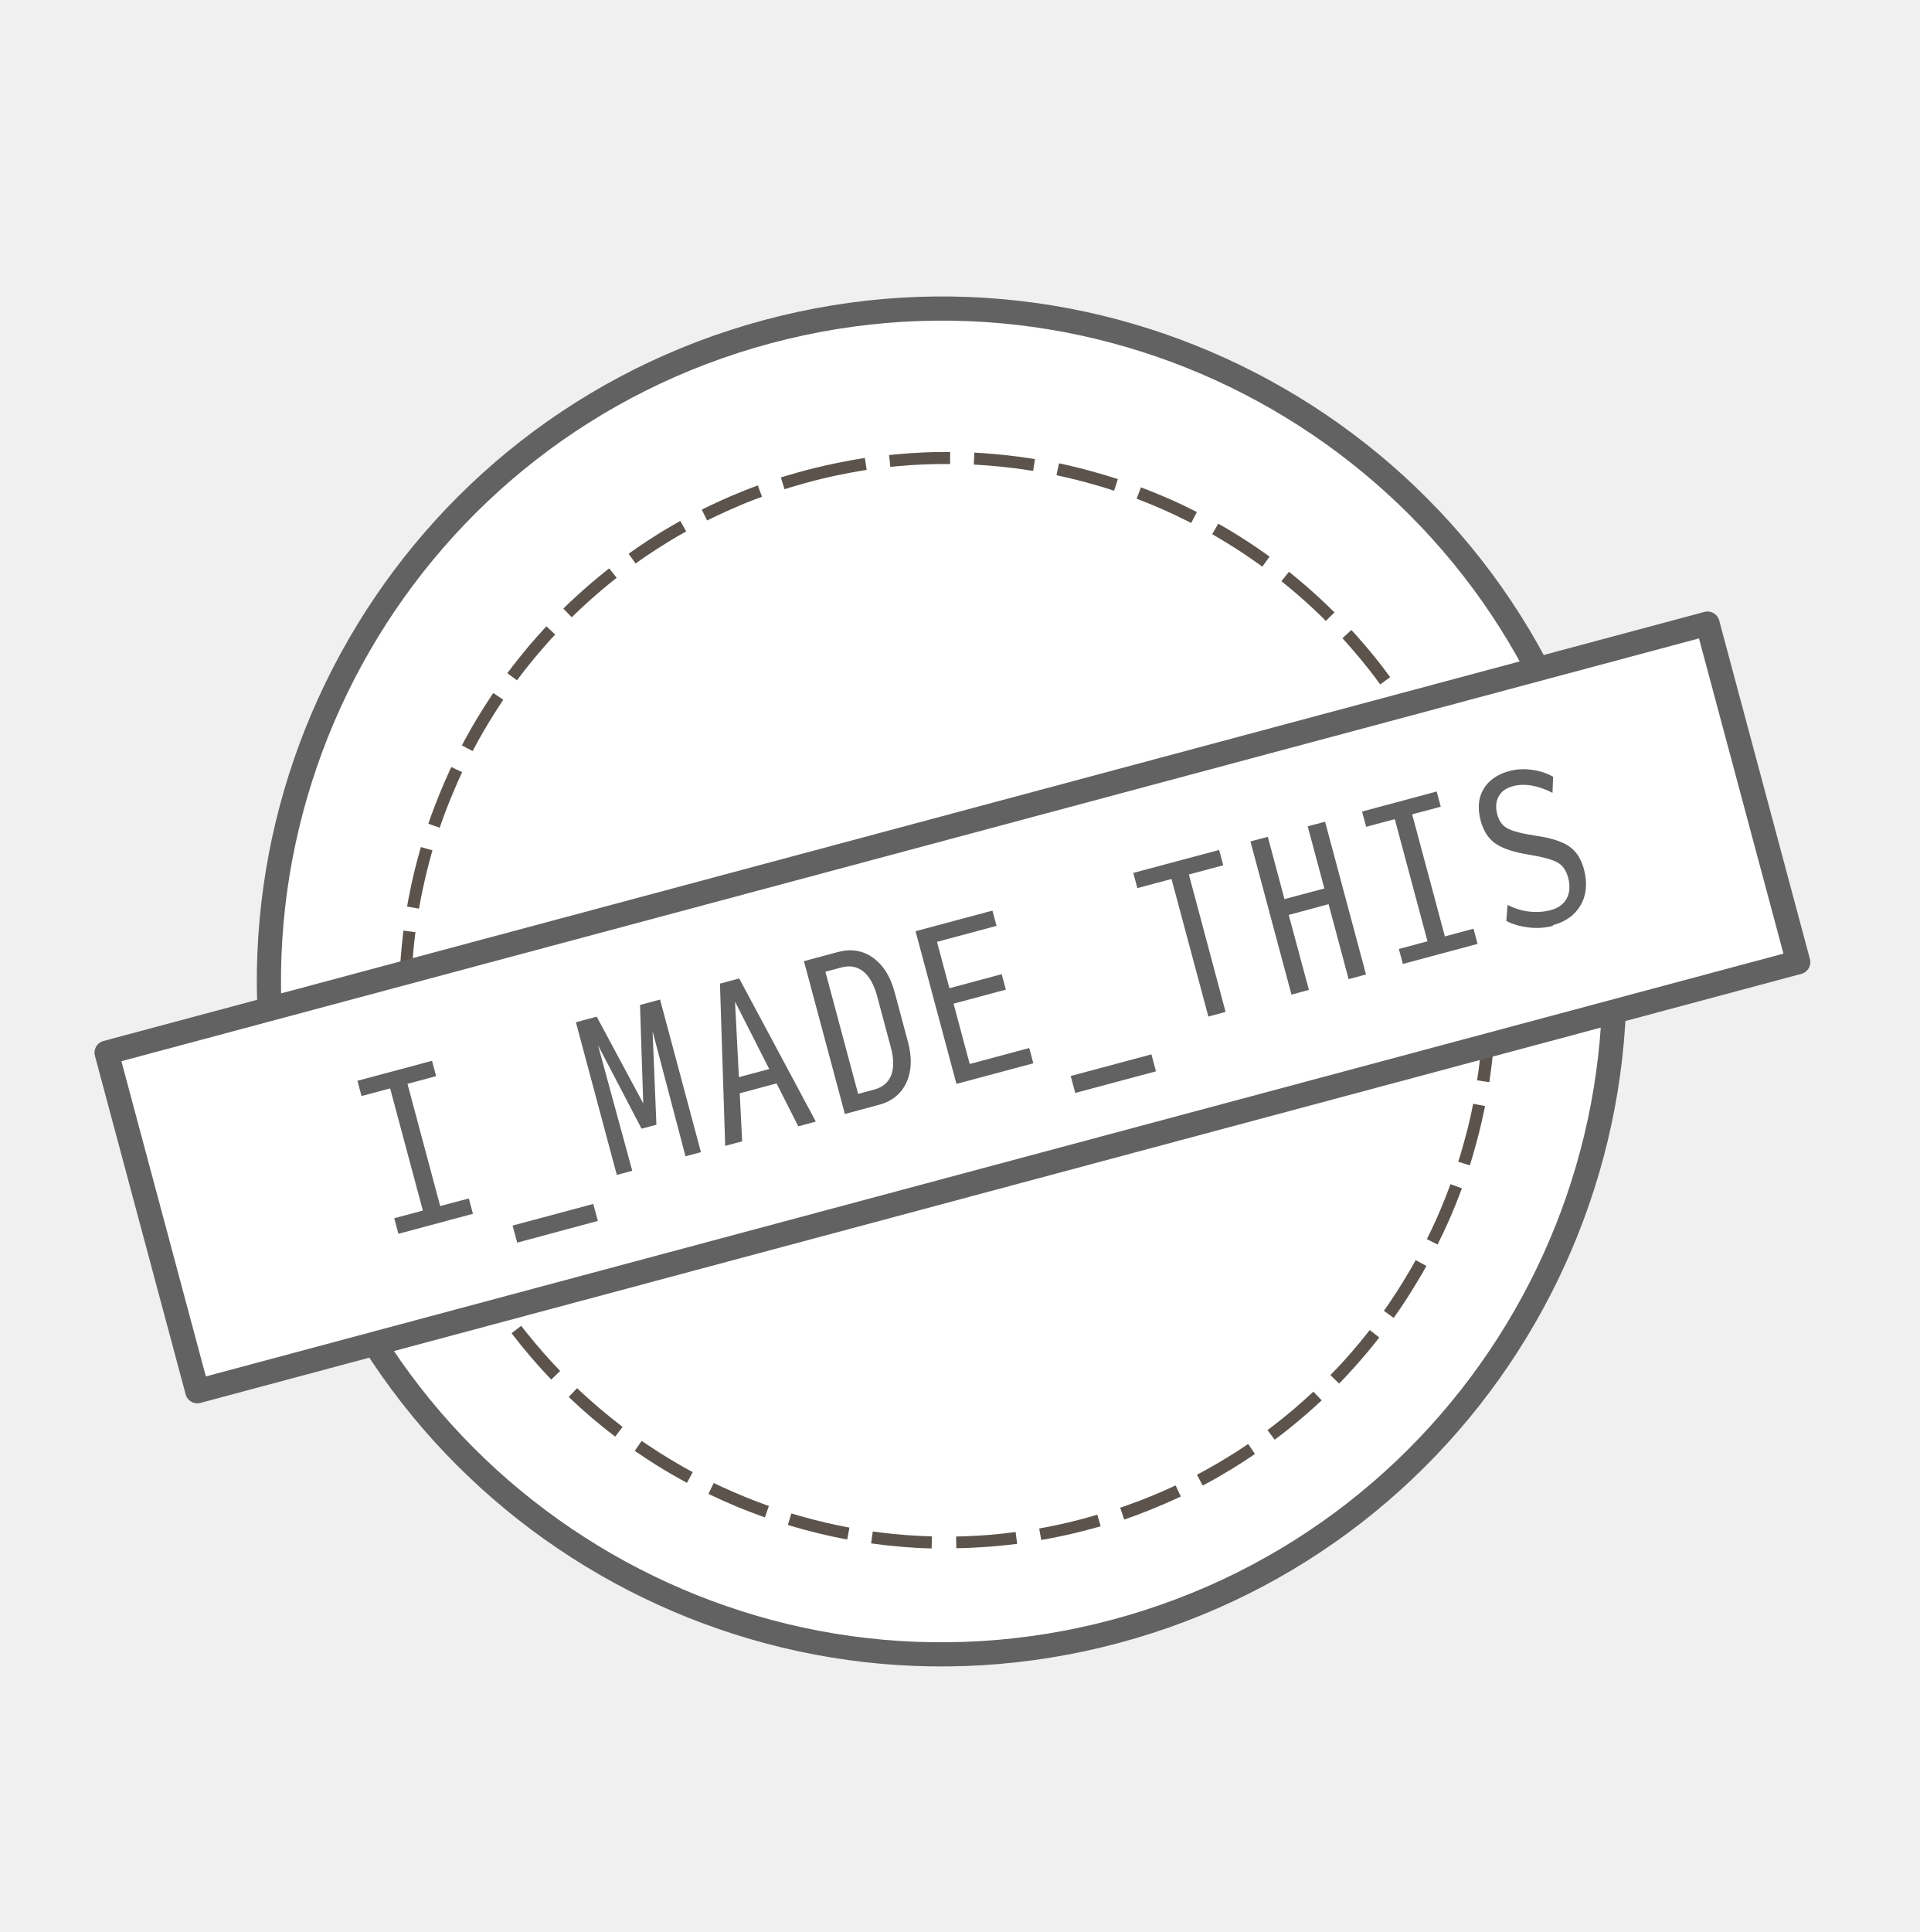
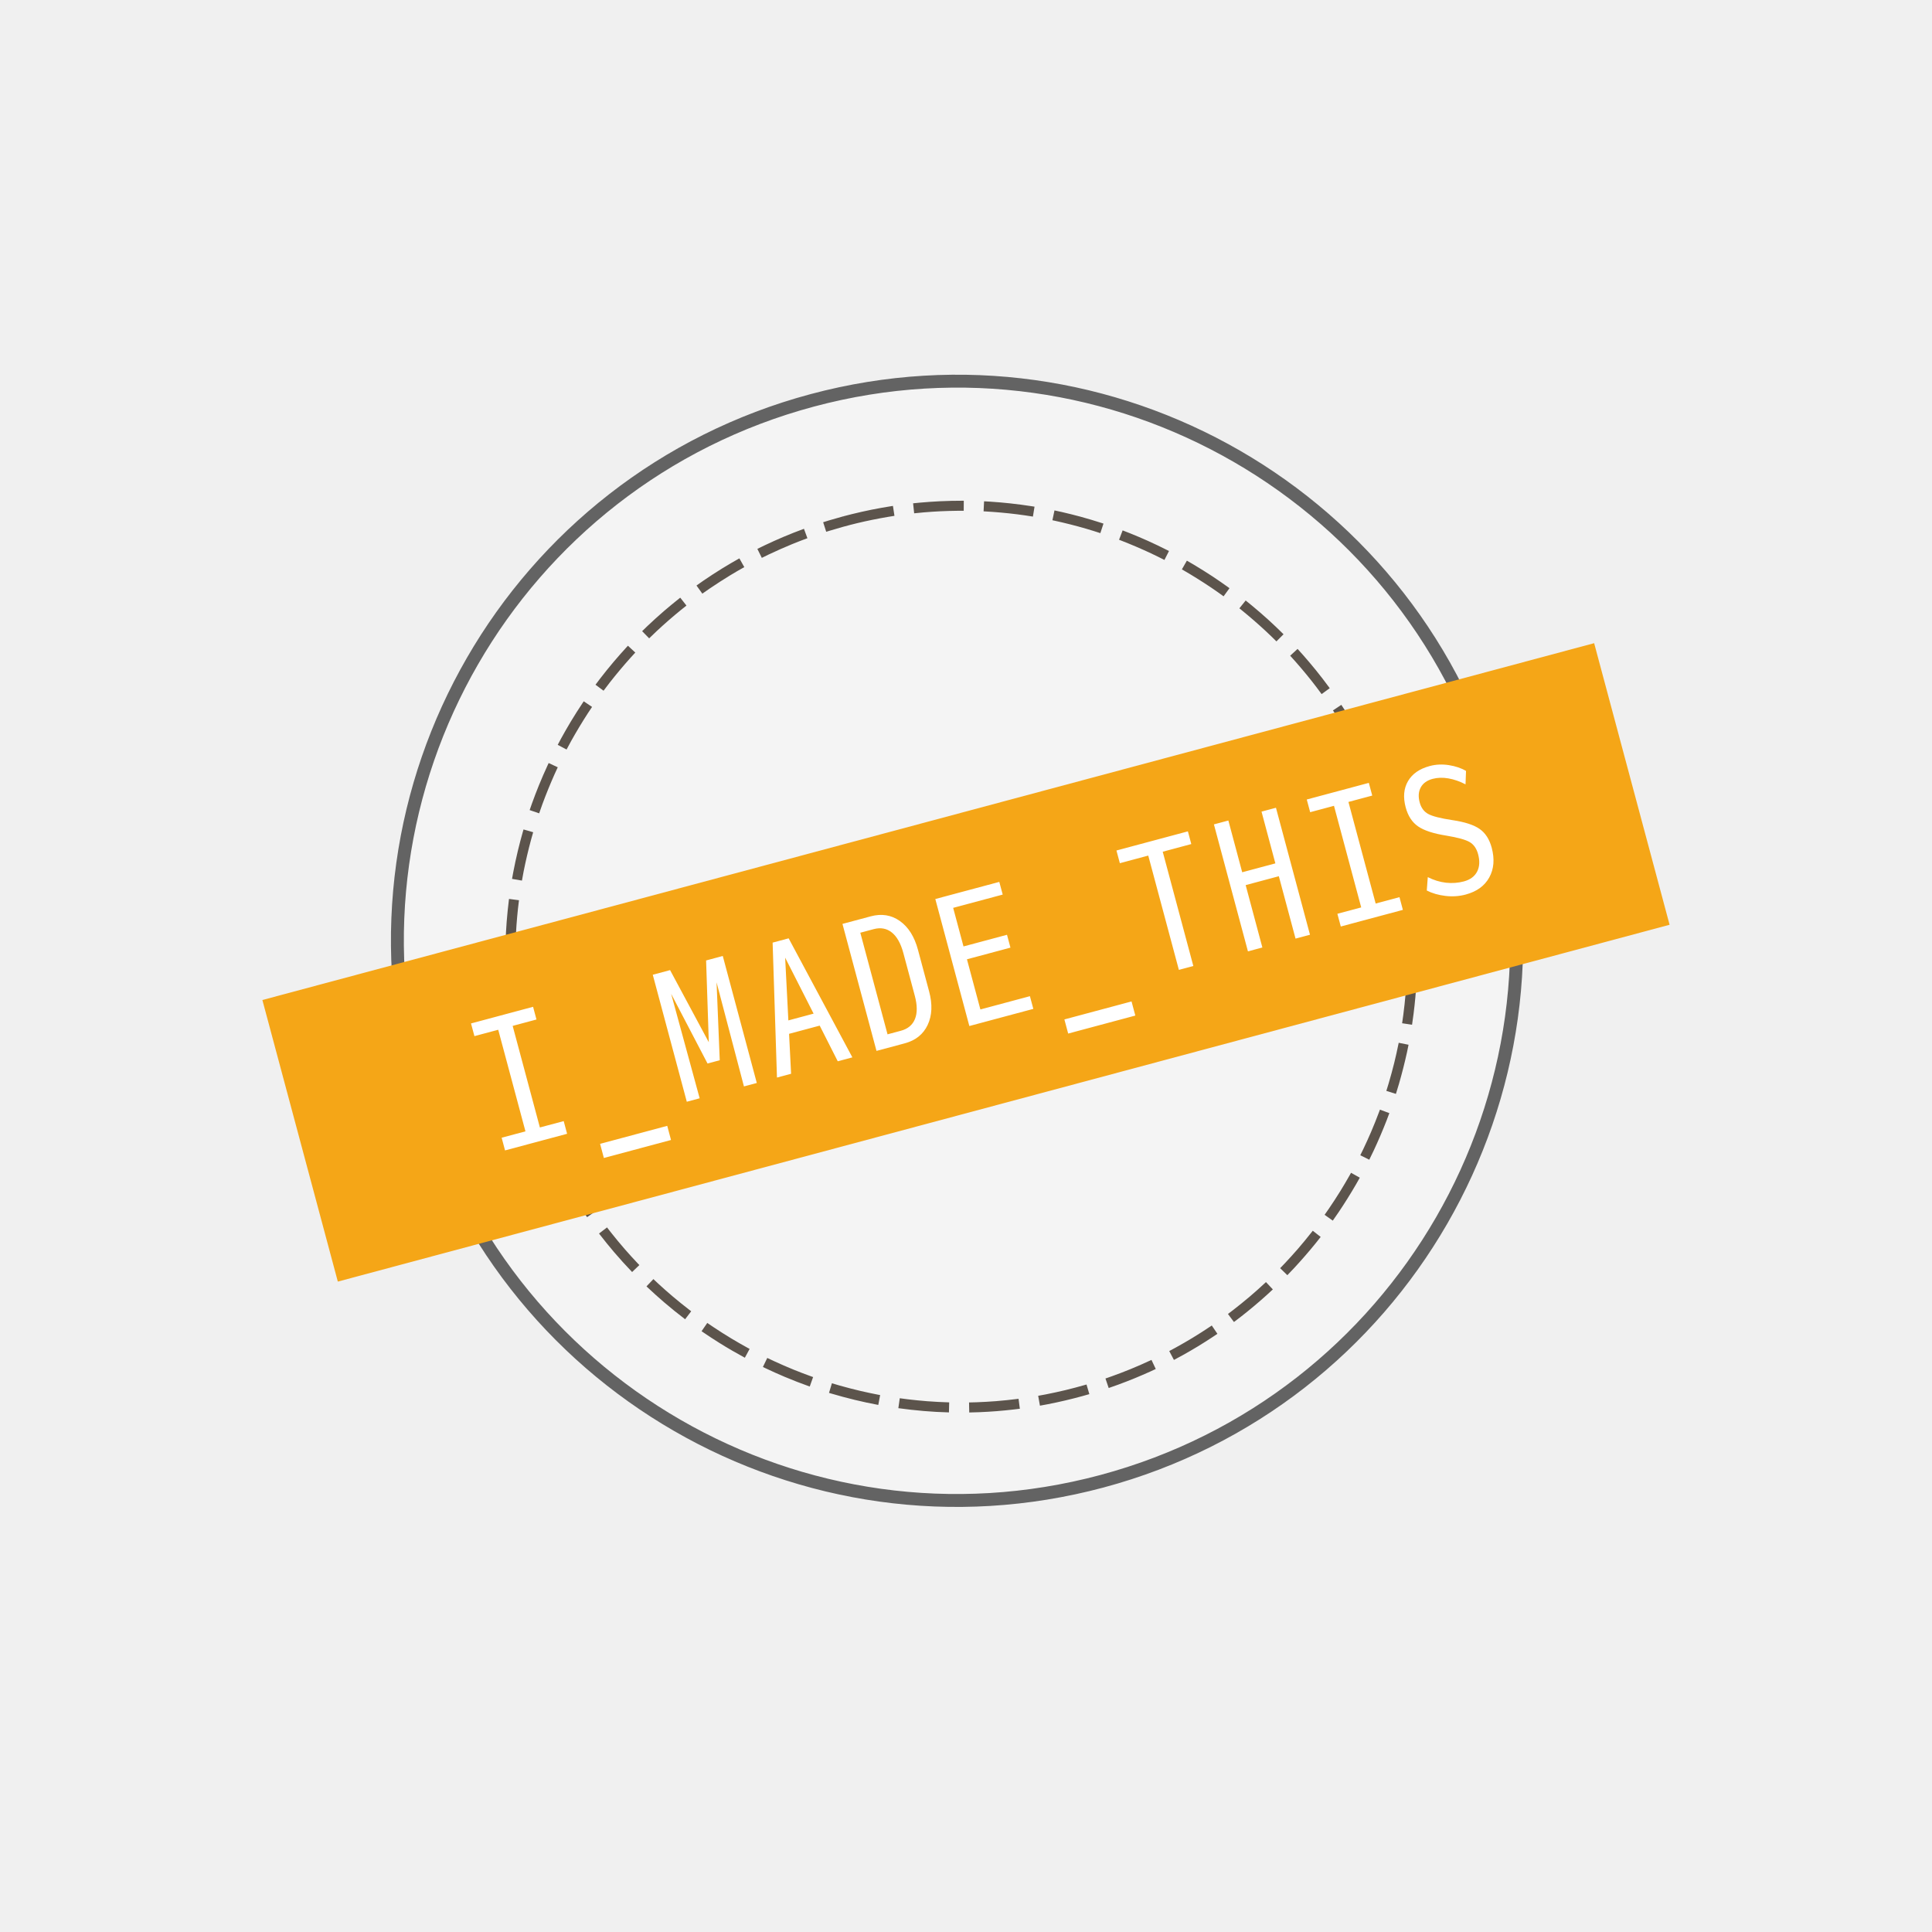
- <svg xmlns="http://www.w3.org/2000/svg" viewBox="0 0 159 160" fill-rule="evenodd" clip-rule="evenodd" stroke-linejoin="round" stroke-miterlimit="1.414">
-   <circle cx="112.21" cy="856.785" r="56.785" fill="#fff" stroke-width="2.04" stroke="#626262" transform="rotate(-15 -2789.886 582.84) scale(.98115)" />
-   <path d="M79.216 128.247l-.02-1c.248-.004.495-.01.74-.02.645-.023 1.29-.058 1.932-.108.74-.06 1.478-.14 2.214-.24l.043-.01.13.99c-.203.02-.407.05-.61.07-.566.06-1.132.12-1.7.16-.562.04-1.127.07-1.692.1l-1.037.03zm-2.02-.01c-1.678-.04-3.35-.188-5.01-.415l-.03-.004.14-.99c.278.04.555.074.833.11.62.073 1.25.137 1.88.186.72.056 1.45.092 2.17.114h.02l-.03 1zm9.06-.67l-.176-.984c.26-.047.518-.095.777-.144.65-.13 1.3-.27 1.943-.43.65-.16 1.296-.33 1.938-.52l.155-.05.28.96c-.24.07-.48.13-.72.2-.566.15-1.132.3-1.702.43-.56.13-1.13.25-1.7.36-.26.05-.53.1-.79.14zm-16.095-.074c-1.58-.295-3.14-.677-4.68-1.133l-.22-.067.29-.958c.25.074.49.146.74.217.69.195 1.38.377 2.08.54.61.143 1.23.27 1.84.39l.15.028-.18.983zm22.95-1.685l-.32-.947c.22-.07.44-.15.66-.23.62-.22 1.23-.45 1.84-.7.69-.28 1.37-.58 2.04-.89l.05-.02.43.91c-.18.09-.37.18-.56.26-.52.24-1.04.46-1.57.68-.53.22-1.07.43-1.6.63-.31.11-.63.23-.95.34zm-29.77-.148c-.83-.297-1.66-.615-2.48-.96-.67-.28-1.33-.58-1.99-.893l-.19-.093.44-.9.67.318c.65.297 1.3.583 1.96.85.58.236 1.16.457 1.75.67l.19.066-.33.942zm36.27-2.648l-.46-.884c.22-.115.44-.23.65-.348.56-.31 1.12-.628 1.66-.96.63-.376 1.24-.77 1.84-1.176l.09-.06.56.827c-.18.13-.37.25-.55.37-.46.31-.94.61-1.41.9-.48.29-.96.57-1.45.85-.3.17-.6.33-.91.49zm-42.73-.22c-.86-.466-1.71-.957-2.54-1.477-.53-.337-1.07-.687-1.59-1.045l-.17-.12.57-.822.62.416c.59.393 1.19.775 1.8 1.14.53.322 1.07.63 1.62.93l.19.1c-.16.293-.31.586-.47.88zm48.71-3.555l-.6-.802c.17-.124.34-.25.5-.378.57-.44 1.13-.892 1.68-1.358.55-.47 1.08-.95 1.61-1.44l.01-.01.69.72c-.2.19-.41.37-.61.56-.41.37-.82.73-1.24 1.08-.42.36-.85.7-1.28 1.04-.24.18-.48.37-.73.55zm-54.65-.275c-.71-.54-1.4-1.1-2.08-1.68-.55-.476-1.09-.965-1.62-1.464l-.13-.13.69-.726c.18.166.35.33.53.494.46.422.93.836 1.41 1.24.54.46 1.1.904 1.66 1.34l.17.13-.6.796zm59.97-4.39l-.71-.696c.17-.167.33-.335.49-.503.43-.455.85-.917 1.26-1.388.47-.538.92-1.088 1.36-1.647l.15-.19.79.617c-.16.207-.32.413-.49.62-.69.848-1.4 1.673-2.15 2.475-.22.24-.45.478-.68.713zm-65.24-.313c-.63-.66-1.24-1.33-1.83-2.03-.48-.56-.94-1.14-1.39-1.72l-.07-.1.79-.61.41.52c.45.56.91 1.11 1.38 1.65.41.47.84.94 1.27 1.39l.17.18-.72.69zm69.77-5.12l-.81-.58.41-.59c.4-.59.79-1.18 1.16-1.79.33-.53.64-1.07.95-1.61l.12-.21.88.48c-.12.23-.25.45-.38.68-.55.94-1.12 1.86-1.73 2.77-.19.27-.38.55-.57.82zm-74.25-.35c-.92-1.32-1.76-2.69-2.54-4.1l-.11-.2.88-.48.38.68c.36.63.73 1.26 1.12 1.88.34.54.7 1.06 1.06 1.59l.04.06-.82.57zm77.89-5.72l-.89-.45.32-.65c.27-.57.53-1.13.77-1.7.28-.66.54-1.32.79-1.99l.08-.21.94.34-.27.72c-.39 1.02-.82 2.02-1.29 3.01-.14.3-.29.6-.44.9zm-81.46-.38c-.74-1.52-1.38-3.08-1.95-4.67l.95-.34c.09.23.17.47.26.71.1.26.2.52.31.78.21.52.42 1.03.65 1.55.23.5.46 1.01.7 1.51l-.892.44zm84.12-6.18l-.95-.3.22-.71c.2-.69.39-1.38.57-2.07.15-.61.29-1.22.41-1.84l.04-.18.98.19-.15.72c-.23 1.07-.5 2.13-.81 3.19-.09.33-.19.65-.3.98zm-86.7-.41c-.49-1.62-.89-3.26-1.2-4.91l.98-.19c.05.28.11.55.17.83l.18.83c.24 1.02.51 2.03.81 3.04l.03.09-.96.29zm88.3-6.48l-.99-.15.12-.8c.1-.72.18-1.44.24-2.16.06-.63.09-1.27.12-1.9l.01-.06 1 .04c-.003.2-.013.41-.03.62-.03.55-.062 1.11-.112 1.66-.05.55-.11 1.1-.18 1.65-.047.36-.1.73-.15 1.09zm-89.84-.43c-.1-.75-.19-1.51-.26-2.26-.09-.93-.14-1.85-.17-2.78l1-.04.03.78c.01.28.03.55.05.83.04.55.08 1.11.14 1.66.06.55.13 1.1.2 1.66l-.99.13zm89.35-6.62l-.01-.7-.03-.83c-.02-.55-.05-1.11-.1-1.66-.04-.56-.1-1.11-.16-1.66l-.01-.1 1-.12c.03.22.05.44.08.66.07.66.12 1.32.16 1.98.05.75.07 1.5.08 2.25v.15h-1zm-88.79-.43l-1-.02c0-.28.01-.55.02-.83.02-.65.06-1.3.11-1.95.06-.74.13-1.48.22-2.21l.01-.06.99.13c-.03.28-.07.57-.1.86-.06.54-.11 1.08-.14 1.62-.04.54-.06 1.09-.082 1.63-.01.27-.02.54-.02.81zm88.2-6.47c-.04-.25-.08-.49-.12-.73l-.16-.84c-.22-1.1-.48-2.19-.78-3.27l.966-.27c.257.92.487 1.84.687 2.78.14.66.27 1.32.38 1.98l.03.174-.99.16zm-87.56-.42l-.98-.17.12-.67c.14-.72.29-1.44.46-2.15.15-.62.32-1.24.49-1.86l.07-.25.96.27-.21.76c-.28 1.04-.522 2.09-.732 3.14-.06.31-.115.61-.17.92zm85.92-6.3l-.2-.61c-.09-.27-.19-.54-.28-.8-.2-.53-.4-1.05-.61-1.57-.214-.52-.436-1.03-.665-1.54l-.04-.09.91-.42.27.61c.303.7.594 1.4.865 2.12.24.63.464 1.26.677 1.9l.03.08-.95.31zm-84.2-.4l-.94-.33.24-.69c.22-.6.45-1.2.69-1.79.273-.676.57-1.34.87-2l.1-.216.904.424-.32.69c-.43.98-.84 1.965-1.21 2.967-.11.31-.22.615-.325.92zm81.54-5.99l-.32-.62c-.13-.24-.26-.49-.39-.73-.54-.96-1.1-1.89-1.7-2.81l-.08-.12.83-.556.386.59c.35.55.69 1.104 1.02 1.67.38.65.738 1.31 1.08 1.97l.07.13-.89.46zm-78.82-.36l-.88-.47c.11-.22.23-.437.35-.65.3-.56.62-1.11.95-1.656.374-.623.77-1.235 1.17-1.84l.13-.19.83.556-.42.635c-.58.898-1.13 1.81-1.65 2.74-.157.29-.314.58-.467.87zm75.18-5.52c-.17-.24-.34-.47-.51-.7-.17-.214-.33-.43-.5-.64-.67-.845-1.37-1.665-2.09-2.46l-.02-.026.74-.68c.2.21.39.426.58.64.43.484.84.974 1.25 1.473.47.575.92 1.16 1.35 1.754l.04.04-.81.58zm-71.5-.34l-.8-.59.45-.59c.45-.578.9-1.146 1.37-1.7.42-.488.84-.96 1.27-1.43l.147-.16.73.68-.51.55c-.71.8-1.4 1.62-2.06 2.46-.2.26-.4.524-.6.79zm67-4.916c-.15-.16-.31-.315-.47-.47l-.582-.554c-.78-.727-1.59-1.427-2.42-2.1l-.204-.167.623-.78.63.51c.56.47 1.113.942 1.65 1.433.475.43.936.87 1.39 1.32l.1.1-.707.705zm-62.46-.303l-.7-.72.56-.54c.54-.5 1.08-1 1.63-1.47.49-.42.99-.83 1.49-1.23l.12-.09.62.78c-.18.14-.36.28-.54.43-.83.68-1.64 1.38-2.43 2.12-.25.23-.49.47-.74.71zm57.2-4.19c-.18-.14-.37-.27-.56-.4-.22-.16-.44-.31-.66-.46-.88-.6-1.78-1.16-2.71-1.7l-.22-.13.5-.87.7.4c.63.37 1.24.75 1.85 1.15.53.35 1.05.71 1.568 1.08l.134.1c-.195.27-.39.54-.587.81zm-51.91-.26l-.58-.81.72-.51c.62-.42 1.24-.83 1.87-1.22.56-.34 1.12-.67 1.69-.99l.49.87c-.24.13-.47.27-.71.4l-.703.42c-.7.43-1.39.87-2.06 1.33-.24.163-.47.325-.7.49zm46.01-3.36c-.2-.11-.41-.21-.62-.31-.24-.12-.48-.24-.72-.35-.96-.46-1.94-.87-2.94-1.26l-.23-.09.36-.94c.25.09.5.19.75.29.59.24 1.18.48 1.76.74.663.29 1.32.61 1.97.94l.15.07-.46.89zm-40.09-.21l-.44-.9.73-.35c.6-.29 1.2-.56 1.816-.82.69-.297 1.39-.57 2.095-.83l.348.94-.75.28-.78.31c-.77.32-1.53.66-2.29 1.018-.24.11-.47.23-.71.343zm33.71-2.46l-.68-.22c-.25-.08-.51-.16-.77-.23-1.03-.3-2.07-.56-3.12-.79l-.2-.05.21-.98c.25.05.497.1.74.16.62.14 1.248.3 1.86.47.71.19 1.407.4 2.1.62l.177.06-.31.95zm-27.3-.14l-.3-.96.6-.18c.47-.14.94-.273 1.41-.4l.13.48-.13-.48.85-.214c.66-.16 1.32-.31 1.99-.444.66-.137 1.32-.25 1.99-.358l.12-.02.15.99c-.22.036-.45.07-.67.11-1.02.18-2.04.38-3.05.627-.92.226-1.84.48-2.75.76l-.31.097zM85.57 39l-.77-.12-.8-.11c-1.08-.13-2.16-.23-3.243-.29l-.097-.004.05-.994c.216.01.434.03.653.04.65.05 1.29.1 1.94.17.74.08 1.47.18 2.19.29l.24.04-.16.99zm-11.82-.32l-.104-.995c.24-.024.47-.05.71-.07.66-.06 1.32-.105 1.98-.136.75-.04 1.5-.05 2.25-.05h.12l-.007 1h-.66c-.55 0-1.1.02-1.65.04-.56.02-1.11.06-1.66.11-.33.02-.65.05-.97.09z" fill="#5C544C" fill-rule="nonzero" />
-   <path fill="#fff" stroke-width="2.002" stroke="#626262" d="M8.83 87.177l132.61-35.533 7.514 28.04-132.61 35.532z" />
-   <path d="M32.994 102.152l-.34-1.264 2.372-.635-2.71-10.116-2.37.635-.34-1.265 6.18-1.656.34 1.27-2.373.64 2.71 10.12 2.372-.63.34 1.27-6.18 1.66zm9.464-.655l6.686-1.792.377 1.406-6.68 1.8zm10.697-8l-3.622-6.94 2.84 10.403-1.28.343-3.39-12.645 1.724-.462 3.855 7.183-.268-8.15 1.66-.45 3.388 12.64-1.28.34-2.727-10.36.317 7.75-1.217.32zm10.563-4.965l-2.833-5.577.32 6.25 2.513-.673zm2.405 4.743l-1.798-3.55-3.05.817.2 3.978-1.405.377-.433-13.437 1.596-.427 6.344 11.853-1.454.39zm3.857-1.033l-3.388-12.645 2.813-.754c1.085-.29 2.054-.135 2.904.468.85.61 1.45 1.56 1.8 2.87l1.11 4.14c.34 1.29.29 2.4-.14 3.34-.44.94-1.2 1.55-2.29 1.84l-2.82.76zm1.1-1.65l1.327-.356c.695-.186 1.164-.578 1.405-1.172.24-.596.235-1.368-.02-2.316L72.66 82.51c-.26-.968-.645-1.655-1.154-2.06-.51-.406-1.112-.516-1.808-.33l-1.327.356 2.71 10.116zm8.146-.828L75.838 77.12l6.37-1.707.34 1.264L77.614 78l1.03 3.84 4.33-1.162.343 1.28-4.33 1.162 1.338 4.995 4.932-1.322.338 1.265-6.37 1.706zm9.464-.654l6.686-1.793.377 1.407-6.686 1.79zm11.4-4.936l-3.05-11.38-2.83.757-.337-1.26 7.113-1.9.34 1.27-2.847.76 3.04 11.38-1.44.39zm6.876-1.844l-3.388-12.644 1.44-.385 1.38 5.16 3.303-.88-1.38-5.15 1.44-.38 3.39 12.65-1.44.39-1.66-6.21-3.3.89 1.67 6.21-1.44.39zm9.246-2.476l-.338-1.264 2.37-.636-2.71-10.116-2.37.635-.34-1.264 6.18-1.66.34 1.26-2.37.63 2.71 10.11 2.37-.64.338 1.26-6.18 1.66zm12.448-3.184c-.655.176-1.332.222-2.032.138-.7-.082-1.318-.26-1.854-.536l.1-1.33c.6.302 1.207.486 1.818.554.61.067 1.2.025 1.77-.127.633-.17 1.074-.5 1.323-.98.25-.48.284-1.06.104-1.73-.16-.57-.44-.98-.85-1.22s-1.19-.46-2.34-.65c-1.28-.2-2.21-.51-2.81-.92-.6-.41-1.01-1.05-1.24-1.9-.27-1.01-.2-1.88.23-2.61.42-.73 1.15-1.24 2.17-1.51.6-.16 1.23-.19 1.9-.09.66.1 1.23.29 1.7.57l-.05 1.33c-.58-.3-1.15-.5-1.71-.6-.57-.1-1.09-.08-1.57.05-.56.15-.96.433-1.18.85-.23.42-.27.92-.11 1.5.14.54.42.92.85 1.15.42.23 1.23.437 2.41.615 1.22.18 2.12.47 2.7.874.58.407.98 1.03 1.21 1.87.3 1.13.22 2.115-.25 2.957-.47.84-1.25 1.41-2.34 1.7z" fill="#626262" fill-rule="nonzero" />
+ <svg xmlns="http://www.w3.org/2000/svg" viewBox="0 0 300 300" fill-rule="evenodd" clip-rule="evenodd" stroke-linejoin="round" stroke-miterlimit="1.414">
+   <circle cx="112.21" cy="856.785" r="56.785" fill="#F4F4F4" stroke-width="1.31" stroke="#636363" transform="rotate(-15 -4263.684 816.132) scale(1.53003)" />
+   <path d="M150.504 219.33l-.03-1.558c.386-.007.77-.018 1.154-.03 1.005-.037 2.01-.092 3.012-.17 1.154-.092 2.305-.215 3.452-.36l.067-.01.203 1.547c-.32.04-.637.08-.955.115-.882.102-1.764.19-2.65.26-.877.07-1.758.12-2.64.158-.537.02-1.076.038-1.616.047zm-3.152-.013c-2.615-.064-5.22-.295-7.81-.65l-.047-.005.22-1.544c.43.063.863.116 1.297.17.98.116 1.962.215 2.946.292 1.13.087 2.26.143 3.394.178h.038l-.038 1.56zm14.13-1.046l-.274-1.533c.404-.073.808-.148 1.212-.224 1.013-.202 2.025-.418 3.03-.66 1.013-.245 2.02-.515 3.022-.8l.242-.07.438 1.497c-.375.108-.75.213-1.126.317-.88.24-1.764.468-2.653.675-.882.208-1.768.395-2.655.57-.412.08-.824.155-1.237.23zm-25.1-.114c-2.464-.46-4.898-1.055-7.303-1.767l-.35-.105.45-1.494c.383.116.764.23 1.146.34 1.074.303 2.152.587 3.24.842.95.223 1.91.423 2.87.61l.233.042c-.096.51-.19 1.022-.288 1.533zm35.776-2.627l-.503-1.478c.344-.116.687-.238 1.03-.36.963-.347 1.917-.71 2.863-1.097 1.073-.438 2.132-.908 3.183-1.397l.07-.032.665 1.41c-.29.137-.58.27-.875.406-.812.364-1.627.718-2.45 1.055-.83.34-1.666.66-2.505.97-.49.178-.984.354-1.477.523zm-46.424-.23c-1.304-.465-2.595-.96-3.87-1.498-1.044-.438-2.076-.906-3.1-1.393l-.3-.146.677-1.403 1.05.496c1.007.463 2.02.91 3.05 1.327.9.366 1.807.71 2.72 1.04l.298.106c-.175.49-.35.98-.523 1.47zm56.553-4.13l-.728-1.38c.336-.18.673-.36 1.01-.543.873-.483 1.74-.98 2.59-1.495.97-.587 1.924-1.202 2.866-1.835l.137-.093.878 1.29c-.286.194-.574.386-.863.576-.728.478-1.462.945-2.206 1.396-.75.454-1.504.89-2.267 1.318-.47.26-.942.514-1.417.765zm-66.63-.343c-1.344-.728-2.665-1.494-3.96-2.305-.84-.524-1.668-1.07-2.487-1.628l-.27-.186.886-1.283c.317.218.635.433.955.648.925.614 1.857 1.21 2.807 1.78.83.5 1.673.98 2.522 1.448l.29.157-.743 1.372zm75.952-5.545l-.934-1.25c.26-.193.52-.39.778-.59.887-.687 1.762-1.39 2.616-2.117.853-.725 1.686-1.472 2.503-2.236l.006-.006 1.07 1.134c-.316.296-.637.588-.957.88-.637.573-1.283 1.14-1.94 1.69-.66.556-1.33 1.094-2.007 1.626-.377.293-.756.583-1.138.87zm-85.223-.428c-1.107-.844-2.19-1.716-3.248-2.622-.864-.74-1.707-1.503-2.537-2.28l-.214-.205 1.074-1.13c.27.258.546.514.82.77.717.657 1.444 1.303 2.188 1.932.847.716 1.712 1.41 2.592 2.09l.268.204-.945 1.24zm93.51-6.845l-1.117-1.087c.253-.26.505-.522.754-.784.666-.71 1.32-1.43 1.96-2.165.727-.84 1.432-1.697 2.12-2.57l.232-.293 1.23.96c-.254.322-.51.643-.765.964-1.073 1.324-2.19 2.61-3.35 3.862-.35.372-.703.745-1.06 1.11zm-101.744-.49c-.98-1.025-1.934-2.074-2.854-3.155-.745-.873-1.463-1.768-2.167-2.676l-.112-.148 1.24-.948c.207.272.417.54.63.81.695.878 1.41 1.742 2.145 2.587.644.737 1.304 1.46 1.976 2.17l.27.28-1.127 1.08zm108.803-7.98l-1.273-.903c.216-.304.428-.61.64-.917.624-.915 1.23-1.84 1.813-2.783.51-.825.998-1.663 1.476-2.506l.177-.32 1.362.76c-.198.357-.4.71-.6 1.06-.855 1.47-1.756 2.91-2.704 4.32-.296.43-.592.86-.893 1.288zM91.16 189c-1.437-2.06-2.75-4.2-3.963-6.396l-.172-.315 1.37-.747c.194.355.39.71.585 1.06.564.99 1.145 1.968 1.753 2.93.53.838 1.08 1.663 1.642 2.478l.065.095-1.278.894zm121.46-8.92l-1.396-.695c.167-.335.33-.672.494-1.01.414-.875.818-1.758 1.2-2.65.435-1.02.845-2.05 1.235-3.09l.122-.33 1.463.54c-.14.38-.28.755-.425 1.13-.62 1.586-1.286 3.15-2.008 4.69-.225.474-.452.945-.685 1.414zm-127.033-.597c-1.154-2.36-2.158-4.795-3.038-7.272l1.47-.52c.13.37.265.738.4 1.106.155.41.313.82.47 1.227.324.81.657 1.616 1.008 2.414.346.794.71 1.578 1.087 2.36l.002.003c-.468.23-.936.457-1.402.684zm131.172-9.623l-1.488-.468c.116-.37.228-.736.34-1.104.315-1.07.612-2.144.88-3.226.234-.95.446-1.904.642-2.862l.055-.276 1.53.304-.23 1.122c-.367 1.673-.788 3.33-1.264 4.974-.15.513-.305 1.025-.467 1.535zm-135.195-.643c-.768-2.514-1.386-5.07-1.88-7.65l1.53-.294c.084.434.17.866.258 1.298.09.434.186.866.283 1.298.368 1.596.786 3.175 1.255 4.743l.046.15c-.497.153-.995.304-1.49.457zm137.698-10.097l-1.542-.23c.063-.416.12-.832.178-1.25.144-1.118.27-2.238.364-3.36.08-.988.14-1.976.183-2.967l.003-.095 1.558.058c-.01.323-.027.646-.044.968-.047.868-.106 1.734-.184 2.598-.076.86-.173 1.72-.28 2.578-.072.567-.152 1.135-.236 1.7zm-140.093-.67c-.16-1.17-.3-2.345-.41-3.522-.132-1.438-.216-2.88-.26-4.324l1.558-.05c.013.408.03.813.046 1.22.022.43.046.86.073 1.29.06.864.13 1.726.22 2.587.09.865.2 1.726.32 2.587-.515.07-1.03.143-1.546.215zm139.33-10.316c-.003-.363-.008-.726-.016-1.09-.01-.428-.023-.86-.04-1.287-.038-.86-.086-1.722-.155-2.58-.07-.867-.156-1.73-.254-2.59l-.017-.142 1.547-.184c.04.344.078.687.115 1.03.103 1.027.19 2.055.253 3.086.07 1.17.106 2.34.122 3.51v.24c-.518.004-1.04.008-1.558.01zm-138.463-.66l-1.56-.027c.008-.43.02-.86.03-1.288.04-1.015.092-2.027.17-3.037.09-1.15.21-2.298.35-3.443l.013-.094 1.547.202c-.06.45-.11.898-.16 1.347-.088.842-.166 1.686-.227 2.53-.06.848-.1 1.696-.134 2.546-.012.42-.023.843-.03 1.264zm137.55-10.082c-.062-.378-.127-.755-.194-1.13-.08-.434-.164-.866-.25-1.3-.35-1.714-.756-3.412-1.224-5.098l1.5-.418c.397 1.432.756 2.87 1.07 4.323.22 1.03.413 2.062.59 3.1l.044.27c-.513.082-1.024.17-1.537.252zm-136.538-.654l-1.538-.266c.06-.348.123-.694.188-1.04.217-1.123.454-2.24.722-3.353.234-.97.49-1.935.76-2.895l.113-.386 1.497.43c-.114.397-.224.79-.335 1.19-.435 1.616-.817 3.247-1.145 4.89-.092.477-.18.95-.263 1.43zm133.97-9.824c-.103-.318-.212-.636-.32-.953-.145-.415-.292-.83-.44-1.245-.305-.82-.62-1.638-.95-2.447-.33-.806-.676-1.603-1.033-2.397l-.06-.13 1.416-.65c.145.315.286.63.425.946.474 1.093.928 2.192 1.35 3.306.373.982.723 1.972 1.055 2.97l.04.12c-.496.16-.99.323-1.483.484zm-131.3-.62l-1.475-.506c.124-.357.248-.713.375-1.068.34-.934.69-1.864 1.066-2.784.427-1.05.882-2.088 1.356-3.117l.156-.335 1.412.66c-.17.363-.334.724-.5 1.086-.676 1.523-1.303 3.06-1.88 4.625-.173.48-.343.957-.508 1.44zm127.153-9.332c-.165-.322-.333-.643-.502-.962-.202-.378-.407-.755-.615-1.13-.834-1.49-1.717-2.947-2.65-4.375l-.123-.183 1.3-.863c.202.303.4.61.598.916.547.86 1.08 1.726 1.59 2.606.588 1.012 1.147 2.04 1.686 3.076l.106.205-1.388.71zm-122.89-.576l-1.38-.726c.177-.34.358-.677.54-1.012.478-.87.97-1.73 1.48-2.58.584-.97 1.193-1.926 1.82-2.87l.2-.3 1.296.872c-.223.33-.44.658-.66.99-.902 1.396-1.757 2.818-2.57 4.27-.244.45-.49.902-.73 1.356zm117.237-8.608c-.264-.365-.534-.723-.805-1.082-.256-.335-.515-.67-.775-1-1.045-1.317-2.133-2.596-3.265-3.84l-.035-.036 1.148-1.058c.303.33.6.663.897.998.66.754 1.31 1.518 1.94 2.296.726.895 1.425 1.807 2.106 2.734l.054.07c-.42.307-.84.613-1.262.918zm-111.5-.524l-1.25-.93c.23-.31.463-.617.697-.924.694-.898 1.403-1.784 2.138-2.65.642-.76 1.304-1.503 1.974-2.236l.227-.246 1.144 1.06c-.263.286-.525.573-.785.86-1.112 1.243-2.18 2.52-3.208 3.833-.315.41-.63.82-.937 1.234zm104.484-7.66c-.247-.248-.496-.492-.746-.736-.3-.288-.603-.577-.91-.862-1.22-1.134-2.48-2.225-3.774-3.276l-.323-.26.978-1.216c.33.265.658.53.984.8.876.725 1.735 1.468 2.576 2.233.738.67 1.456 1.36 2.166 2.06l.153.152-1.1 1.103zM100.8 99.12l-1.09-1.113c.287-.282.577-.562.867-.84.833-.785 1.678-1.555 2.544-2.3.763-.656 1.538-1.292 2.324-1.917l.184-.144.964 1.227c-.282.22-.56.442-.838.667-1.303 1.06-2.567 2.163-3.796 3.31-.388.365-.774.735-1.156 1.11zm89.2-6.524c-.292-.212-.585-.42-.88-.63-.34-.24-.683-.474-1.026-.708-1.38-.928-2.787-1.81-4.224-2.645l-.348-.2.776-1.353c.362.208.724.418 1.084.63.973.582 1.934 1.18 2.88 1.803.827.546 1.64 1.112 2.447 1.69l.206.15c-.306.42-.612.84-.917 1.262zm-80.94-.412l-.91-1.266c.37-.267.745-.526 1.12-.785.96-.653 1.93-1.287 2.916-1.894.864-.533 1.74-1.04 2.624-1.537l.763 1.36c-.37.207-.738.418-1.106.628-.368.217-.734.435-1.1.655-1.09.666-2.16 1.356-3.215 2.074-.366.25-.73.504-1.093.763zm71.752-5.235c-.323-.166-.648-.33-.972-.49-.373-.183-.747-.364-1.123-.54-1.508-.707-3.036-1.36-4.588-1.965l-.363-.138.556-1.456c.39.15.774.3 1.16.453.92.37 1.834.756 2.74 1.163 1.033.464 2.054.957 3.066 1.467l.232.118-.71 1.39zm-62.516-.32l-.693-1.4c.376-.185.753-.37 1.132-.55.936-.444 1.88-.87 2.832-1.277 1.08-.458 2.17-.885 3.27-1.29l.538 1.462c-.393.145-.786.293-1.177.443-.407.16-.812.32-1.218.485-1.204.497-2.395 1.024-3.572 1.58-.372.18-.743.36-1.112.544zm52.568-3.843c-.354-.116-.708-.23-1.062-.34-.4-.123-.798-.245-1.2-.363-1.607-.465-3.227-.875-4.865-1.232l-.318-.067.32-1.526c.39.08.776.166 1.16.253.974.225 1.944.465 2.906.727 1.1.3 2.188.628 3.272.977l.27.09-.486 1.48zm-42.57-.21l-.475-1.484c.31-.1.62-.194.93-.29.73-.218 1.46-.425 2.19-.625l.206.754-.2-.756c.442-.115.883-.23 1.324-.34 1.03-.253 2.06-.487 3.1-.696 1.027-.207 2.06-.386 3.097-.552l.19-.028.234 1.54c-.35.054-.7.112-1.047.17-1.6.274-3.186.594-4.763.973-1.447.35-2.88.748-4.302 1.183l-.483.15zm32.097-2.36c-.397-.064-.8-.125-1.2-.186-.417-.06-.833-.114-1.253-.17-1.68-.21-3.367-.36-5.058-.452l-.15-.008.077-1.557c.34.015.68.037 1.02.057 1.01.07 2.016.153 3.02.262 1.145.122 2.283.278 3.42.454l.374.06c-.08.514-.164 1.027-.25 1.54zm-18.44-.51l-.165-1.552c.366-.038.734-.074 1.102-.108 1.026-.09 2.052-.165 3.082-.213 1.17-.056 2.336-.08 3.506-.08h.18l-.01 1.56c-.343-.002-.686 0-1.03.003-.86.01-1.716.033-2.574.073-.86.04-1.72.1-2.58.17-.505.046-1.007.092-1.51.147z" fill="#5C544C" fill-rule="nonzero" />
+   <path fill="#F5A617" d="M40.743 155.282l206.796-55.41 11.714 43.724-206.795 55.41z" />
+   <path d="M78.424 178.638l-.528-1.972 3.696-.99-4.227-15.776-3.696.99-.53-1.97 9.637-2.583.528 1.97-3.698.992 4.227 15.774 3.698-.99.528 1.97-9.636 2.583zm14.758-1.023l10.427-2.794.585 2.196-10.426 2.793zm16.682-12.475l-5.648-10.823 4.427 16.224-1.997.537-5.284-19.72 2.688-.72 6.012 11.202-.418-12.7 2.588-.695 5.283 19.72-1.995.534-4.252-16.165.494 12.098-1.898.51zm16.472-7.742l-4.418-8.696.498 9.747 3.92-1.053zm3.75 7.397l-2.803-5.537-4.757 1.274.314 6.204-2.193.588-.674-20.954 2.488-.667 9.895 18.484-2.267.608zm6.016-1.612l-5.284-19.72 4.386-1.174c1.693-.456 3.203-.213 4.53.727 1.324.94 2.26 2.427 2.807 4.465l1.73 6.458c.54 2.006.466 3.738-.217 5.198-.683 1.458-1.87 2.416-3.564 2.87l-4.387 1.175zm1.714-2.573l2.07-.554c1.084-.29 1.815-.9 2.19-1.83.377-.928.368-2.13-.028-3.61l-1.77-6.607c-.405-1.513-1.006-2.585-1.8-3.217-.794-.633-1.735-.804-2.82-.514l-2.07.554 4.228 15.775zm12.704-1.29l-5.284-19.72 9.934-2.66.53 1.97-7.692 2.062 1.604 5.99 6.755-1.81.535 1.996-6.755 1.81 2.088 7.79 7.69-2.062.53 1.972-9.935 2.662zm14.758-1.023l10.427-2.794.587 2.194-10.426 2.793zm17.778-7.695l-4.755-17.747-4.41 1.182-.53-1.972 11.094-2.972.528 1.972-4.436 1.19L185.3 150l-2.244.602zm10.724-2.874l-5.284-19.718 2.243-.6 2.15 8.035 5.15-1.38-2.15-8.037 2.242-.6 5.284 19.718-2.243.6-2.596-9.686-5.15 1.38 2.594 9.687-2.242.6zm14.418-3.863l-.53-1.972 3.7-.99-4.228-15.776-3.698.99-.528-1.97 9.637-2.583.53 1.972-3.696.99 4.227 15.775 3.698-.99.528 1.974-9.637 2.582zm19.41-4.963c-1.02.273-2.075.344-3.168.214-1.09-.13-2.055-.41-2.89-.837l.155-2.078c.937.473 1.882.76 2.834.867.95.103 1.872.037 2.76-.2.986-.265 1.674-.77 2.063-1.517.39-.747.443-1.648.16-2.7-.236-.886-.673-1.517-1.312-1.893-.637-.374-1.85-.71-3.636-1.005-1.986-.314-3.444-.79-4.373-1.43-.93-.642-1.57-1.627-1.93-2.96-.42-1.576-.3-2.933.364-4.07.664-1.14 1.793-1.92 3.386-2.348.938-.25 1.925-.296 2.965-.134 1.038.163 1.924.462 2.658.9l-.077 2.082c-.9-.465-1.787-.773-2.664-.925-.878-.152-1.694-.127-2.45.075-.87.234-1.484.675-1.838 1.324-.354.65-.41 1.425-.168 2.33.224.837.666 1.437 1.328 1.797.66.36 1.916.68 3.77.958 1.906.282 3.31.737 4.21 1.368.9.63 1.525 1.603 1.878 2.918.47 1.758.345 3.294-.377 4.606-.724 1.313-1.94 2.197-3.648 2.655z" fill="#fff" fill-rule="nonzero" />
</svg>
